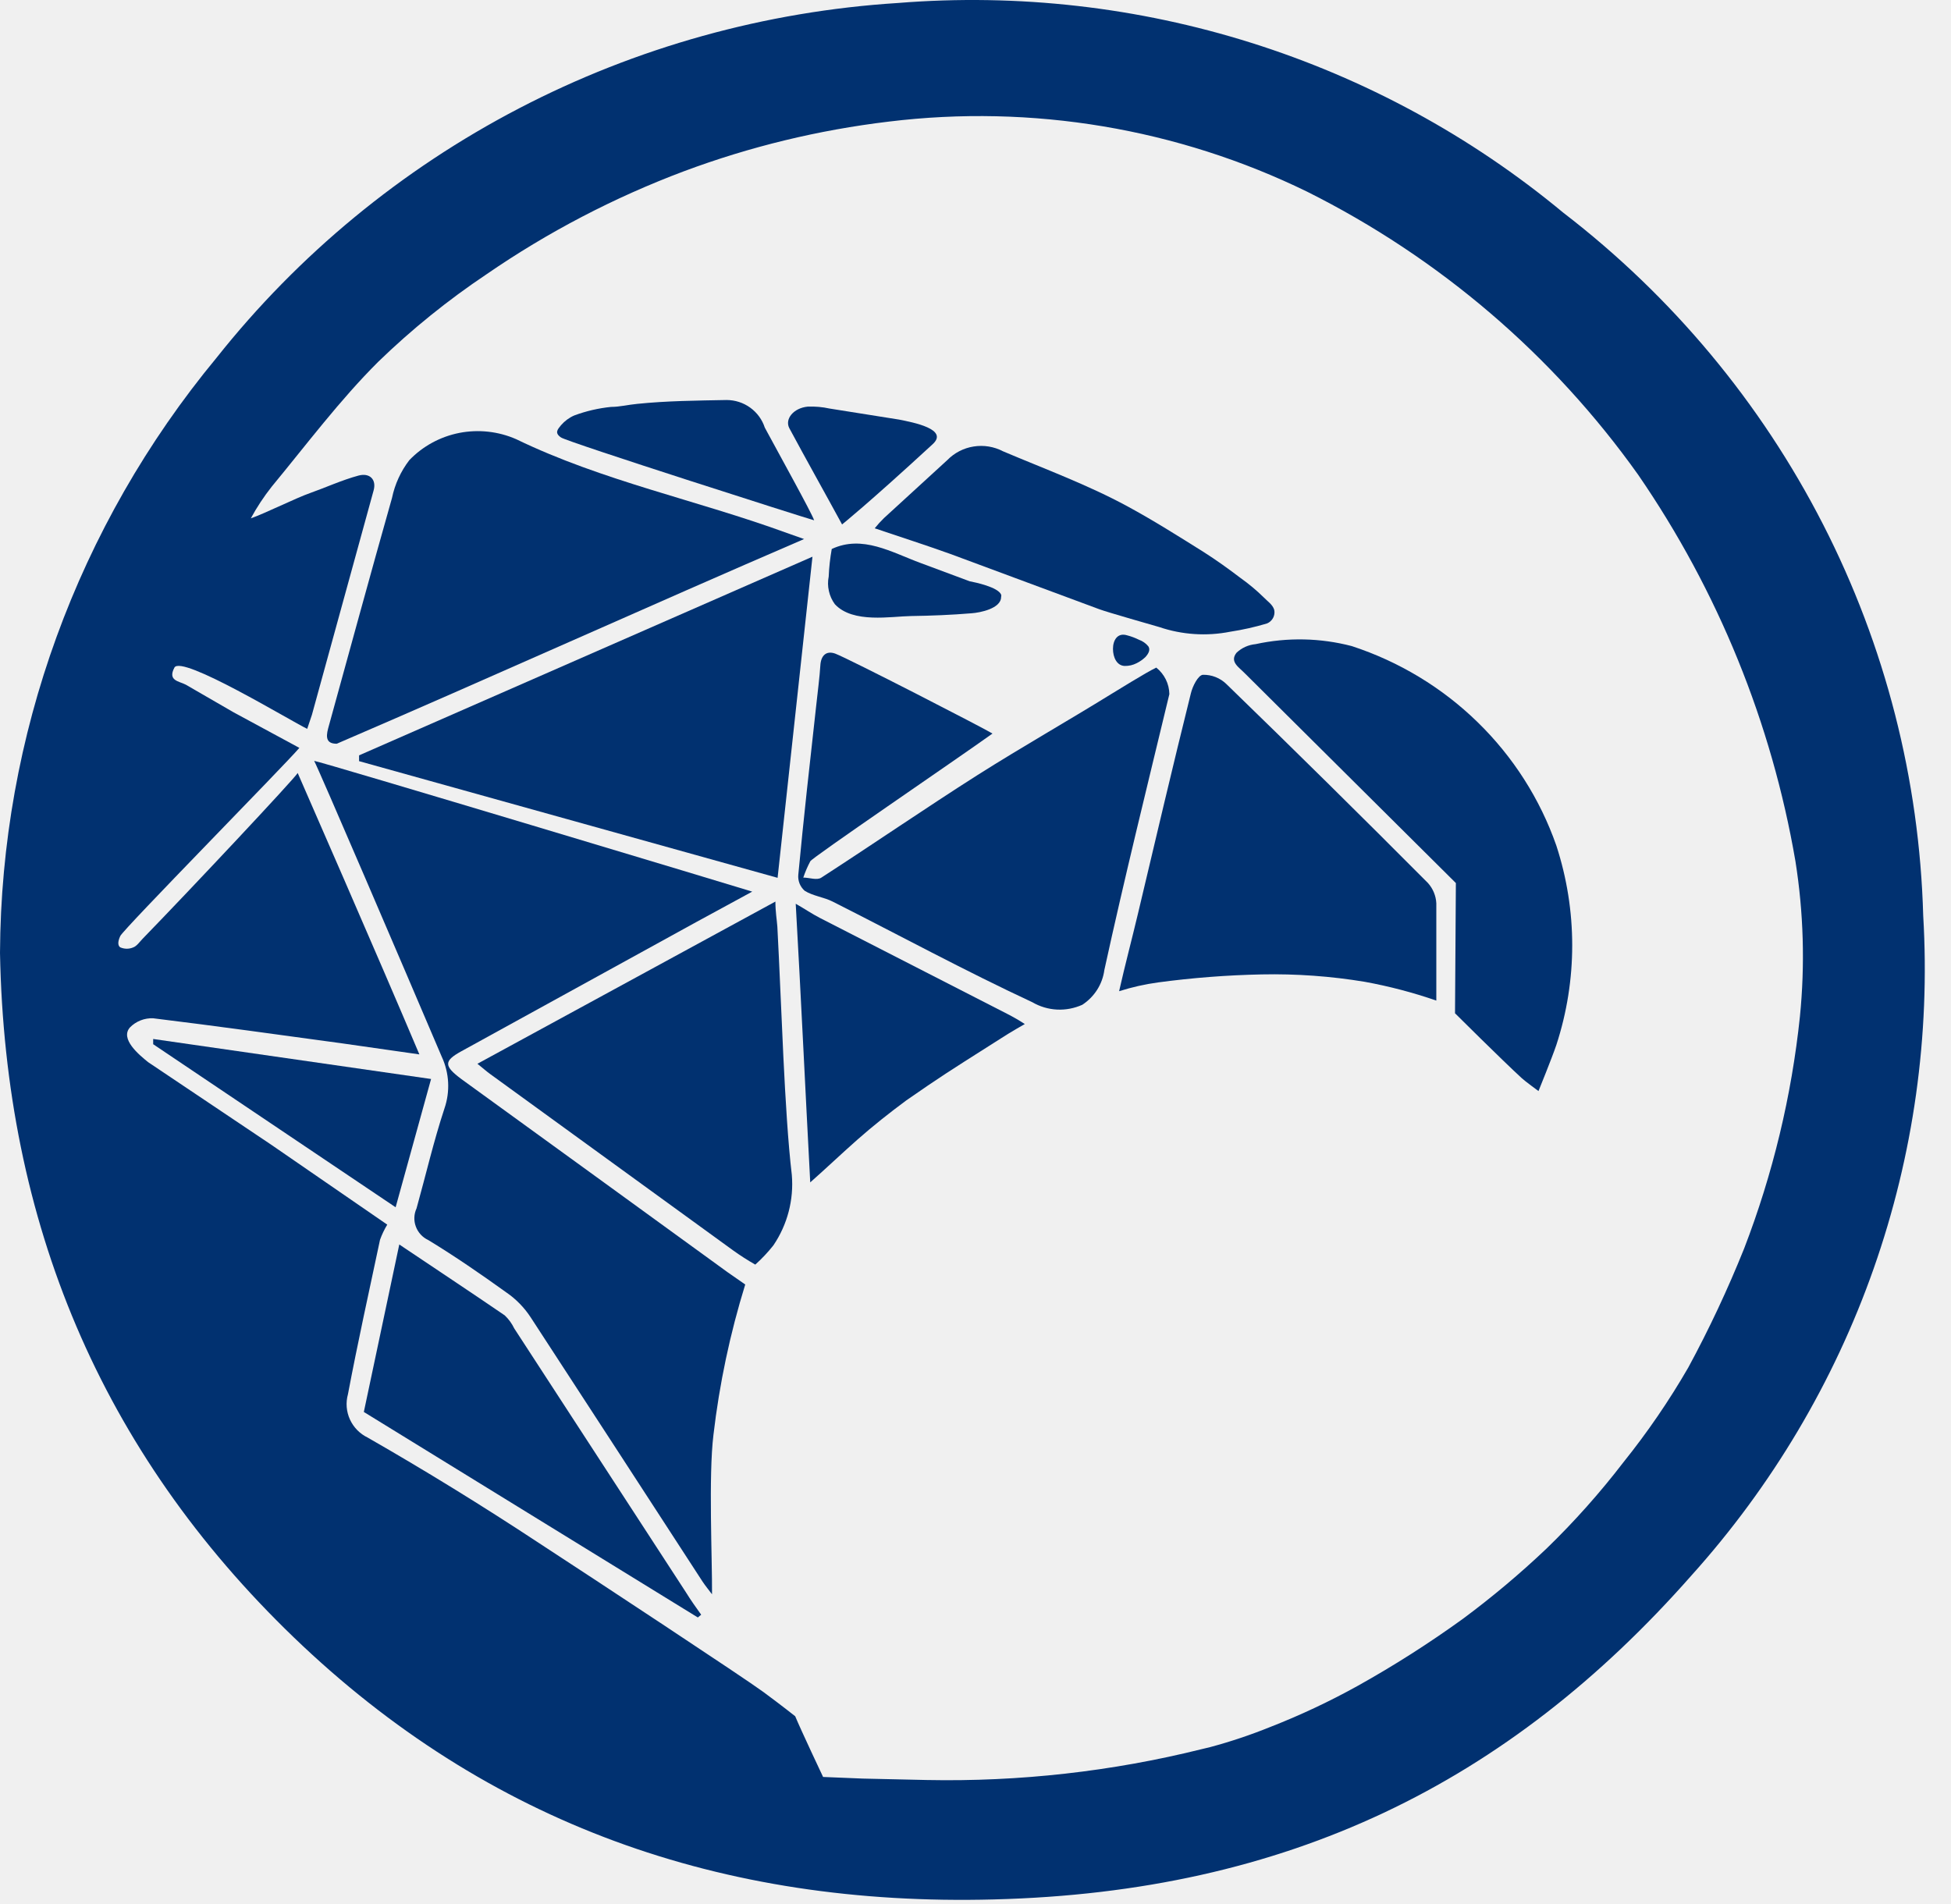
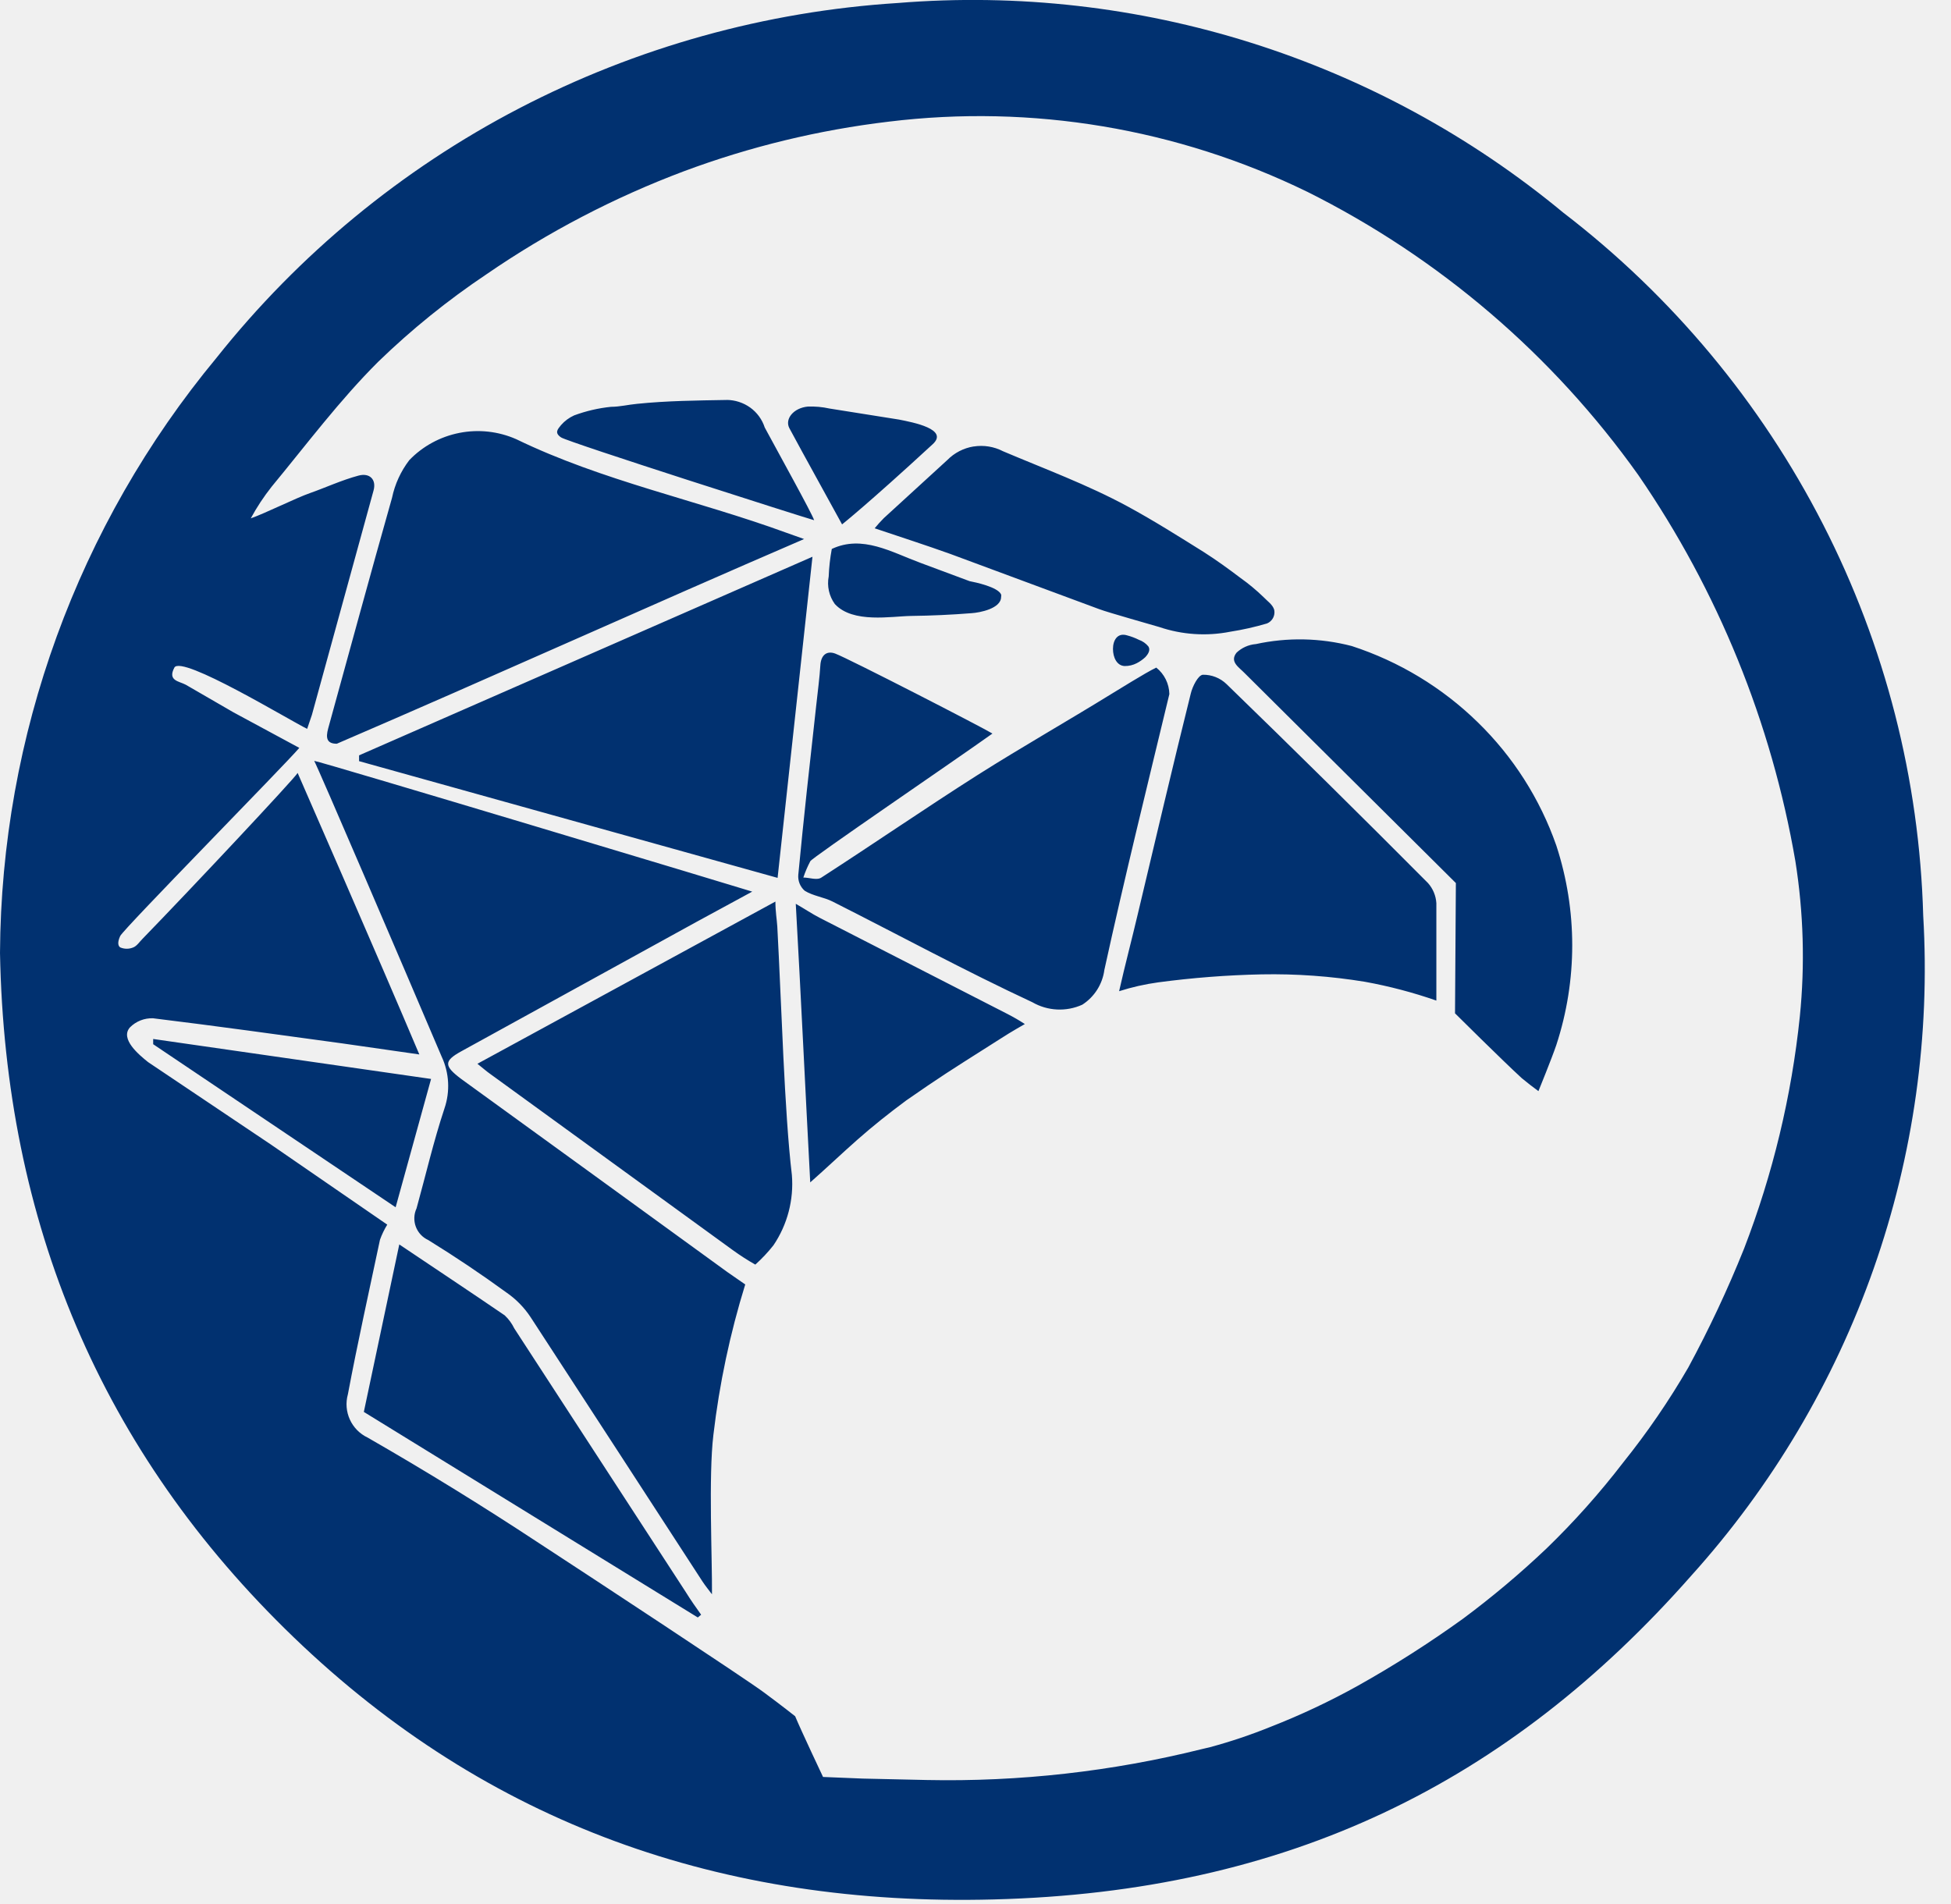
- <svg xmlns="http://www.w3.org/2000/svg" width="41" height="40" viewBox="0 0 41 40" fill="none">
-   <path d="M0 20.026C0.023 15.465 1.629 11.05 4.55 7.52C6.271 5.35 8.437 3.564 10.904 2.279C13.371 0.994 16.085 0.239 18.868 0.063C23.934 -0.345 28.959 1.238 32.852 4.47C35.138 6.227 37.002 8.463 38.31 11.018C39.618 13.572 40.337 16.381 40.416 19.244C40.565 21.759 40.212 24.278 39.376 26.658C38.54 29.038 37.237 31.231 35.544 33.113C31.692 37.485 27.054 39.764 20.885 39.92C15.168 40.071 10.249 38.331 6.18 34.418C2.111 30.504 0.106 25.674 0 20.026ZM8.138 25.738C8.077 25.838 8.026 25.945 7.986 26.056C7.757 27.135 7.517 28.219 7.312 29.303C7.263 29.48 7.278 29.667 7.354 29.833C7.43 29.999 7.562 30.134 7.728 30.214C8.948 30.913 10.144 31.65 11.316 32.423C12.489 33.188 15.649 35.27 16.042 35.56C16.435 35.85 16.711 36.07 16.711 36.07C16.828 36.354 17.297 37.346 17.297 37.346L18.13 37.38L19.472 37.41C21.422 37.449 23.368 37.231 25.259 36.76L25.43 36.719C25.864 36.603 26.291 36.459 26.708 36.29C27.334 36.045 27.943 35.758 28.531 35.432C29.295 35.006 30.033 34.535 30.742 34.023C31.358 33.566 31.945 33.073 32.501 32.545C33.082 31.982 33.621 31.377 34.113 30.736C34.619 30.106 35.076 29.439 35.479 28.741C35.918 27.931 36.309 27.096 36.652 26.242C37.256 24.674 37.65 23.035 37.825 21.366C37.934 20.278 37.902 19.181 37.731 18.101C37.232 15.193 36.106 12.424 34.43 9.984C32.639 7.464 30.249 5.419 27.47 4.029C24.747 2.699 21.689 2.187 18.675 2.556C17.203 2.732 15.758 3.082 14.371 3.6C12.905 4.151 11.513 4.877 10.226 5.763C9.413 6.307 8.652 6.922 7.951 7.601C7.136 8.413 6.444 9.34 5.711 10.227C5.545 10.437 5.398 10.66 5.271 10.894C5.57 10.79 6.221 10.465 6.52 10.361C6.819 10.256 7.189 10.088 7.534 9.995C7.769 9.932 7.916 10.077 7.851 10.309L6.555 15.023L6.456 15.318C6.104 15.15 3.811 13.753 3.665 14.031C3.518 14.309 3.764 14.315 3.905 14.39L4.908 14.97L6.291 15.718C5.981 16.084 2.597 19.522 2.527 19.673C2.457 19.823 2.492 19.887 2.527 19.91C2.571 19.929 2.618 19.939 2.665 19.939C2.712 19.939 2.759 19.929 2.803 19.91C2.879 19.881 2.938 19.789 3.002 19.725C4.022 18.675 6.186 16.368 6.256 16.246C6.256 16.246 7.974 20.171 8.813 22.16L7.189 21.928C5.869 21.748 4.544 21.563 3.219 21.401C3.129 21.397 3.039 21.412 2.955 21.445C2.871 21.478 2.795 21.528 2.732 21.592C2.515 21.835 2.926 22.172 3.113 22.323L5.705 24.062L8.138 25.738Z" fill="#013170" />
-   <path d="M14.963 33.507C14.893 33.414 14.823 33.328 14.764 33.24C13.56 31.385 12.356 29.534 11.152 27.686C11.018 27.481 10.845 27.303 10.642 27.164C10.109 26.781 9.563 26.404 9 26.062C8.879 26.006 8.785 25.904 8.739 25.779C8.692 25.654 8.698 25.516 8.754 25.395C8.948 24.7 9.112 23.987 9.34 23.297C9.463 22.939 9.442 22.549 9.282 22.206C8.455 20.264 6.69 16.147 6.602 15.991C6.696 15.991 15.649 18.687 15.808 18.739L14.635 19.377L9.692 22.096C9.323 22.299 9.329 22.404 9.692 22.676C11.565 24.033 13.429 25.386 15.286 26.735L15.661 26.996C15.342 28.027 15.118 29.085 14.993 30.156C14.887 31.02 14.969 32.771 14.963 33.507Z" fill="#013170" />
-   <path d="M24.069 13.811C24.133 13.741 24.18 13.66 24.133 13.585C24.081 13.521 24.012 13.473 23.934 13.445C23.855 13.406 23.773 13.375 23.688 13.353C23.483 13.289 23.389 13.457 23.389 13.637C23.389 13.817 23.471 13.991 23.635 13.996C23.723 13.998 23.809 13.978 23.887 13.938C23.954 13.905 24.015 13.862 24.069 13.811V13.811Z" fill="#013170" />
-   <path d="M24.299 14.031C24.076 14.136 23.46 14.524 23.36 14.582C22.422 15.162 21.472 15.701 20.546 16.287C19.444 16.988 18.365 17.73 17.262 18.444C17.169 18.507 17.01 18.444 16.881 18.444C16.921 18.326 16.97 18.211 17.028 18.102C17.028 18.049 20.089 15.968 20.857 15.417C20.681 15.307 17.831 13.84 17.55 13.736C17.368 13.672 17.251 13.77 17.239 13.991C17.227 14.211 17.18 14.57 17.151 14.843C17.022 16.003 16.887 17.203 16.776 18.386C16.77 18.448 16.78 18.511 16.803 18.57C16.827 18.628 16.863 18.68 16.911 18.722C17.087 18.832 17.315 18.855 17.497 18.948C18.898 19.655 20.276 20.403 21.695 21.064C21.853 21.156 22.031 21.209 22.213 21.218C22.396 21.227 22.578 21.192 22.745 21.117C22.87 21.035 22.977 20.927 23.057 20.801C23.137 20.675 23.188 20.534 23.208 20.386C23.63 18.455 24.105 16.536 24.574 14.588C24.572 14.481 24.547 14.375 24.499 14.279C24.451 14.183 24.383 14.098 24.299 14.031Z" fill="#013170" />
-   <path d="M26.778 12.819C26.749 12.709 26.632 12.634 26.555 12.553C26.404 12.405 26.241 12.269 26.069 12.147C25.817 11.955 25.559 11.77 25.295 11.602C24.767 11.271 24.245 10.941 23.7 10.645C22.856 10.187 21.941 9.851 21.079 9.485C20.89 9.386 20.673 9.35 20.461 9.384C20.25 9.417 20.055 9.518 19.906 9.671L18.576 10.889C18.507 10.956 18.442 11.028 18.382 11.103C18.933 11.289 19.455 11.457 19.971 11.642L23.096 12.802C23.278 12.871 24.269 13.15 24.363 13.179C24.841 13.341 25.355 13.375 25.852 13.277C26.114 13.237 26.372 13.179 26.626 13.103C26.68 13.081 26.725 13.04 26.753 12.988C26.781 12.936 26.79 12.877 26.778 12.819Z" fill="#013170" />
-   <path d="M17.074 11.7L16.341 18.449L7.546 15.997V15.875L17.074 11.7Z" fill="#013170" />
-   <path d="M16.898 11.329C13.562 12.767 10.337 14.228 7.077 15.631C6.866 15.631 6.843 15.509 6.895 15.312C7.341 13.7 7.781 12.077 8.238 10.465C8.298 10.177 8.422 9.905 8.602 9.671C8.884 9.377 9.252 9.177 9.654 9.098C10.056 9.02 10.473 9.066 10.847 9.23C12.665 10.111 14.647 10.511 16.535 11.201L16.898 11.329Z" fill="#013170" />
-   <path d="M23.518 20.832C23.641 20.287 23.793 19.713 23.911 19.215C24.28 17.661 24.644 16.107 25.025 14.576C25.06 14.425 25.177 14.193 25.277 14.182C25.369 14.18 25.461 14.196 25.546 14.23C25.632 14.264 25.71 14.315 25.775 14.379C27.194 15.755 28.605 17.148 30.009 18.559C30.114 18.677 30.176 18.826 30.184 18.983C30.184 19.649 30.184 21.029 30.184 21.029C29.695 20.86 29.193 20.728 28.683 20.635C27.967 20.516 27.241 20.464 26.514 20.479C25.786 20.494 25.06 20.55 24.339 20.647C24.06 20.685 23.786 20.747 23.518 20.832V20.832Z" fill="#013170" />
-   <path d="M10.033 22.357L16.295 18.948C16.295 19.163 16.324 19.319 16.336 19.476C16.424 21.111 16.482 23.355 16.64 24.694C16.684 25.216 16.548 25.737 16.253 26.173C16.138 26.318 16.011 26.454 15.872 26.578C15.711 26.486 15.554 26.386 15.403 26.277L10.308 22.578C10.226 22.52 10.15 22.45 10.033 22.357Z" fill="#013170" />
-   <path d="M30.595 18.559L26.156 14.147C26.039 14.025 25.834 13.909 25.986 13.718C26.095 13.615 26.235 13.552 26.385 13.538C27.053 13.392 27.747 13.406 28.408 13.579C29.402 13.904 30.307 14.451 31.052 15.178C31.798 15.905 32.364 16.792 32.706 17.771C33.151 19.134 33.151 20.601 32.706 21.963C32.612 22.241 32.331 22.931 32.331 22.931C32.331 22.931 32.032 22.711 31.979 22.659C31.562 22.276 30.577 21.296 30.577 21.296L30.595 18.559Z" fill="#013170" />
-   <path d="M7.646 29.675L8.391 26.155C9.159 26.671 9.886 27.152 10.607 27.645C10.69 27.724 10.757 27.816 10.806 27.918L14.412 33.461C14.512 33.623 14.623 33.78 14.735 33.936L14.665 33.994L7.646 29.675Z" fill="#013170" />
-   <path d="M17.027 24.85C16.927 22.972 16.828 20.855 16.722 18.994C16.916 19.104 17.068 19.209 17.226 19.29L21.166 21.308C21.293 21.373 21.417 21.444 21.536 21.522C21.536 21.522 21.219 21.702 21.043 21.818C20.527 22.148 20 22.473 19.49 22.821L19.044 23.128C18.692 23.389 18.346 23.662 18.018 23.952C17.689 24.242 17.361 24.555 17.027 24.85Z" fill="#013170" />
-   <path d="M9.059 22.677L8.314 25.373L3.219 21.946V21.836L9.059 22.677Z" fill="#013170" />
-   <path d="M17.109 10.935C16.933 10.889 11.938 9.294 11.791 9.195C11.645 9.097 11.721 9.022 11.791 8.935C11.867 8.848 11.961 8.778 12.067 8.732C12.316 8.639 12.576 8.579 12.841 8.552C13.023 8.552 13.204 8.505 13.392 8.488C14.014 8.424 14.641 8.419 15.268 8.407C15.447 8.407 15.621 8.463 15.765 8.567C15.91 8.672 16.017 8.818 16.072 8.987C16.365 9.532 17.057 10.778 17.109 10.935Z" fill="#013170" />
-   <path d="M19.595 9.34C18.229 10.598 17.696 11.022 17.696 11.022C17.314 10.32 16.945 9.665 16.587 8.998C16.488 8.807 16.675 8.575 16.974 8.546C17.128 8.54 17.282 8.553 17.432 8.586L18.892 8.818C19.185 8.876 19.953 9.021 19.595 9.34Z" fill="#013170" />
-   <path d="M21.038 12.495C21.044 12.512 21.044 12.53 21.038 12.547C21.038 12.79 20.593 12.877 20.417 12.889C19.995 12.924 19.572 12.941 19.15 12.947C18.728 12.953 17.925 13.109 17.544 12.698C17.483 12.615 17.441 12.521 17.419 12.421C17.396 12.321 17.395 12.218 17.415 12.118C17.423 11.923 17.445 11.73 17.479 11.538C18.124 11.236 18.734 11.607 19.35 11.834L20.376 12.216C20.499 12.24 20.968 12.338 21.038 12.495Z" fill="#013170" />
+ <svg xmlns="http://www.w3.org/2000/svg" width="41" height="40" fill="none">
+   <g clip-path="url(#a)">
+     <path fill="#013170" d="M18.868.063A19.46 19.46 0 0 1 32.853 4.47a19.4 19.4 0 0 1 5.457 6.548 19.2 19.2 0 0 1 2.106 8.226 19 19 0 0 1-1.04 7.414 19.1 19.1 0 0 1-3.832 6.455c-3.852 4.372-8.49 6.65-14.658 6.807-5.717.151-10.637-1.589-14.706-5.502C2.11 30.504.106 25.674 0 20.027A19.77 19.77 0 0 1 4.55 7.52a19.8 19.8 0 0 1 6.354-5.24A20 20 0 0 1 18.868.063M27.47 4.03a15.7 15.7 0 0 0-8.795-1.473A18.6 18.6 0 0 0 14.37 3.6a19.3 19.3 0 0 0-4.145 2.163A16.3 16.3 0 0 0 7.95 7.601c-.815.812-1.507 1.739-2.24 2.626q-.25.316-.44.667c.3-.104.95-.429 1.25-.533.298-.104.667-.273 1.013-.365.235-.064.381.081.317.313l-1.295 4.714-.1.295c-.352-.168-2.642-1.563-2.791-1.287-.147.278.1.284.24.36l1.002.58 1.384.747c-.311.366-3.687 3.797-3.764 3.954-.07.151-.035.215 0 .239a.35.35 0 0 0 .276 0c.076-.03.134-.122.199-.186 1.02-1.05 3.184-3.358 3.254-3.48 0 0 1.718 3.927 2.557 5.916l-1.625-.233c-1.319-.18-2.644-.365-3.97-.527a.65.65 0 0 0-.486.191c-.216.244.194.58.381.73l2.592 1.74 2.434 1.676a1.7 1.7 0 0 0-.153.318c-.228 1.079-.47 2.163-.674 3.247a.776.776 0 0 0 .416.911 68 68 0 0 1 3.588 2.21c1.173.765 4.333 2.846 4.726 3.136s.669.51.669.51c.117.284.586 1.276.586 1.276l.833.034 1.343.03c1.95.04 3.896-.179 5.787-.65l.17-.04q.652-.176 1.278-.43a15 15 0 0 0 1.823-.858 23 23 0 0 0 2.211-1.409 19 19 0 0 0 1.759-1.479 16.5 16.5 0 0 0 1.612-1.808q.76-.947 1.367-1.995.658-1.216 1.172-2.498a19 19 0 0 0 1.172-4.877c.11-1.088.078-2.185-.093-3.265a20.45 20.45 0 0 0-3.301-8.117 18.9 18.9 0 0 0-6.96-5.955M10.607 27.645q.125.118.2.273l3.605 5.543c.1.162.211.319.322.475l-.07.058-7.018-4.32.745-3.52c.768.517 1.495.998 2.216 1.491M6.603 15.991c.121.008 9.047 2.696 9.205 2.748l-1.173.637-4.943 2.72c-.369.203-.363.307 0 .58q2.809 2.035 5.594 4.059l.375.26a17.6 17.6 0 0 0-.669 3.16c-.105.865-.023 2.616-.03 3.352-.07-.092-.14-.18-.198-.267a3486 3486 0 0 0-3.612-5.555 1.9 1.9 0 0 0-.51-.521A26 26 0 0 0 9 26.062a.5.5 0 0 1-.246-.667c.193-.696.357-1.409.586-2.098a1.46 1.46 0 0 0-.059-1.091c-.826-1.941-2.587-6.05-2.678-6.215m9.692 2.957c0 .214.03.37.04.527.089 1.635.147 3.88.306 5.219a2.3 2.3 0 0 1-.387 1.478 3.3 3.3 0 0 1-.381.406 5 5 0 0 1-.47-.302l-5.094-3.7c-.082-.057-.159-.126-.276-.219zm-7.236 3.728-.745 2.697-5.095-3.427v-.11zm7.664-3.681c.193.11.345.214.504.295l3.94 2.018q.19.097.37.214s-.317.18-.493.296c-.516.33-1.044.655-1.554 1.003l-.446.307c-.352.261-.697.534-1.025.824-.329.29-.657.603-.992.898-.1-1.878-.199-3.994-.304-5.855m9.662-5.457a4.34 4.34 0 0 1 2.023.04 6.8 6.8 0 0 1 2.645 1.6 6.7 6.7 0 0 1 1.653 2.593 6.74 6.74 0 0 1 0 4.191c-.094.279-.376.97-.376.97a7 7 0 0 1-.351-.273c-.414-.38-1.39-1.35-1.402-1.362l.018-2.738-4.439-4.412c-.117-.122-.322-.238-.17-.43a.67.67 0 0 1 .399-.18m-9.146.453c.012-.22.13-.319.31-.255.282.104 3.13 1.57 3.307 1.682-.768.55-3.828 2.632-3.828 2.684q-.087.165-.146.342c.129 0 .287.064.38 0 1.103-.713 2.182-1.455 3.284-2.156.926-.586 1.876-1.126 2.814-1.705.1-.058.716-.447.939-.551a.73.73 0 0 1 .275.556c-.469 1.949-.944 3.868-1.366 5.798a1.03 1.03 0 0 1-.463.73 1.15 1.15 0 0 1-1.05-.051c-1.419-.661-2.797-1.409-4.198-2.116-.182-.093-.41-.117-.586-.227a.4.4 0 0 1-.135-.336c.112-1.183.246-2.383.375-3.543.03-.272.076-.632.088-.852m8.037.191a.7.7 0 0 1 .5.197q2.128 2.064 4.233 4.181a.7.7 0 0 1 .176.423v2.047a10 10 0 0 0-1.501-.395 12 12 0 0 0-2.17-.156q-1.093.023-2.175.168-.42.058-.821.186c.123-.545.275-1.12.392-1.619.37-1.553.733-3.107 1.114-4.637.036-.15.153-.383.252-.395m-8.935 4.269-8.795-2.453v-.122l9.528-4.174zM9.654 9.098a2 2 0 0 1 1.194.132c1.817.881 3.8 1.28 5.687 1.97l.363.129c-3.336 1.438-6.56 2.9-9.82 4.302-.212 0-.235-.122-.182-.319.445-1.612.885-3.236 1.342-4.848.06-.288.184-.559.364-.794.282-.293.65-.493 1.052-.572m14.034 4.256q.128.034.246.093a.45.45 0 0 1 .199.139c.047.075 0 .156-.065.226a.8.8 0 0 1-.181.127.54.54 0 0 1-.252.059c-.164-.006-.246-.18-.246-.36s.093-.348.299-.284m-3.227-3.97a1 1 0 0 1 .618.1c.862.366 1.777.703 2.621 1.161.545.296 1.067.626 1.595.956.264.168.521.354.773.545q.26.185.488.406c.076.081.193.157.222.267a.254.254 0 0 1-.152.284 6 6 0 0 1-.774.174 2.9 2.9 0 0 1-1.49-.099c-.095-.03-1.085-.307-1.266-.377l-3.125-1.159c-.516-.185-1.038-.353-1.59-.539q.092-.113.194-.215l1.331-1.218a1 1 0 0 1 .555-.287m-2.981 2.154c.644-.302 1.254.068 1.87.295l1.026.382c.123.024.591.122.662.279a.1.1 0 0 1 0 .053c0 .243-.445.33-.621.341a19 19 0 0 1-1.267.058c-.422.006-1.225.162-1.606-.25a.75.75 0 0 1-.129-.58 4 4 0 0 1 .065-.578m-.505-2.992q.23-.009.457.041l1.46.232c.293.058 1.061.203.704.522-1.366 1.259-1.9 1.681-1.9 1.681-.382-.701-.75-1.357-1.108-2.023-.1-.192.087-.424.387-.453m-1.706-.14c.178.001.352.057.497.161.144.104.25.25.305.419.293.545.985 1.79 1.038 1.948-.176-.046-5.171-1.64-5.318-1.74-.146-.098-.07-.173 0-.26a.8.8 0 0 1 .275-.203q.376-.139.775-.18c.182 0 .363-.046.55-.063.622-.064 1.25-.07 1.878-.081" />
+   </g>
+   <defs>
+     <clipPath id="a">
+       <path fill="#fff" d="M0 0h41v40H0z" />
+     </clipPath>
+   </defs>
</svg>
